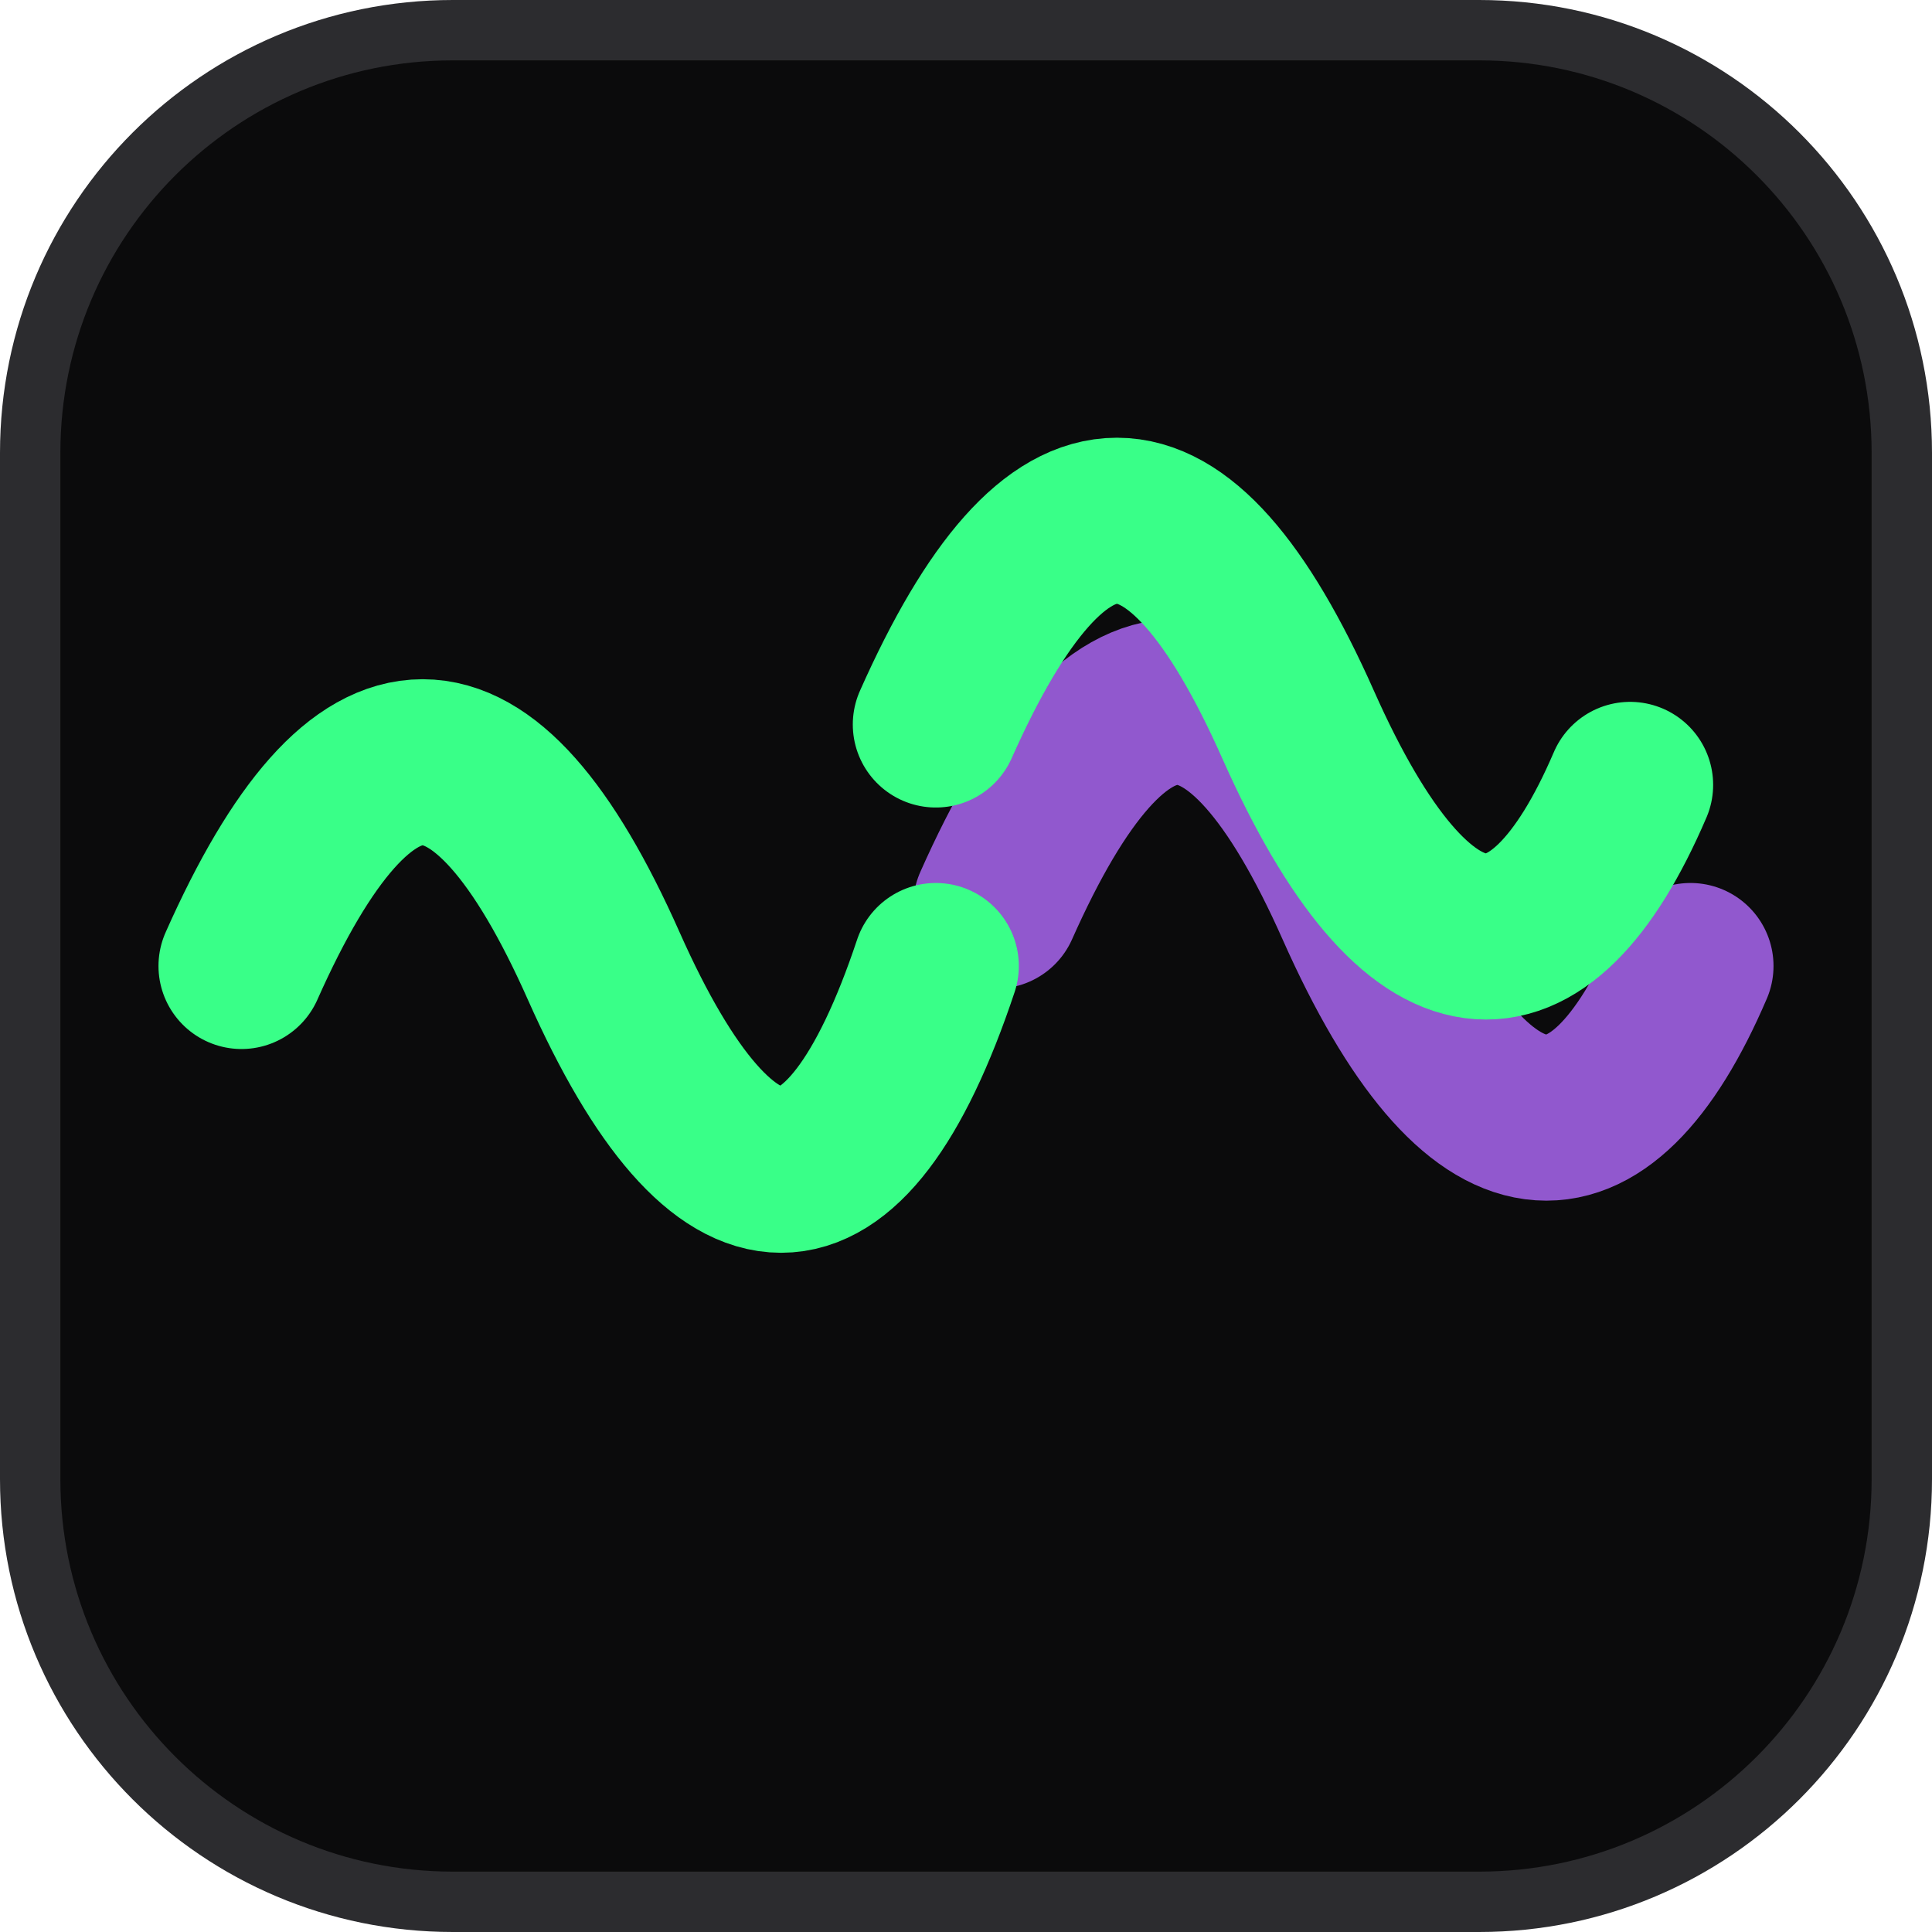
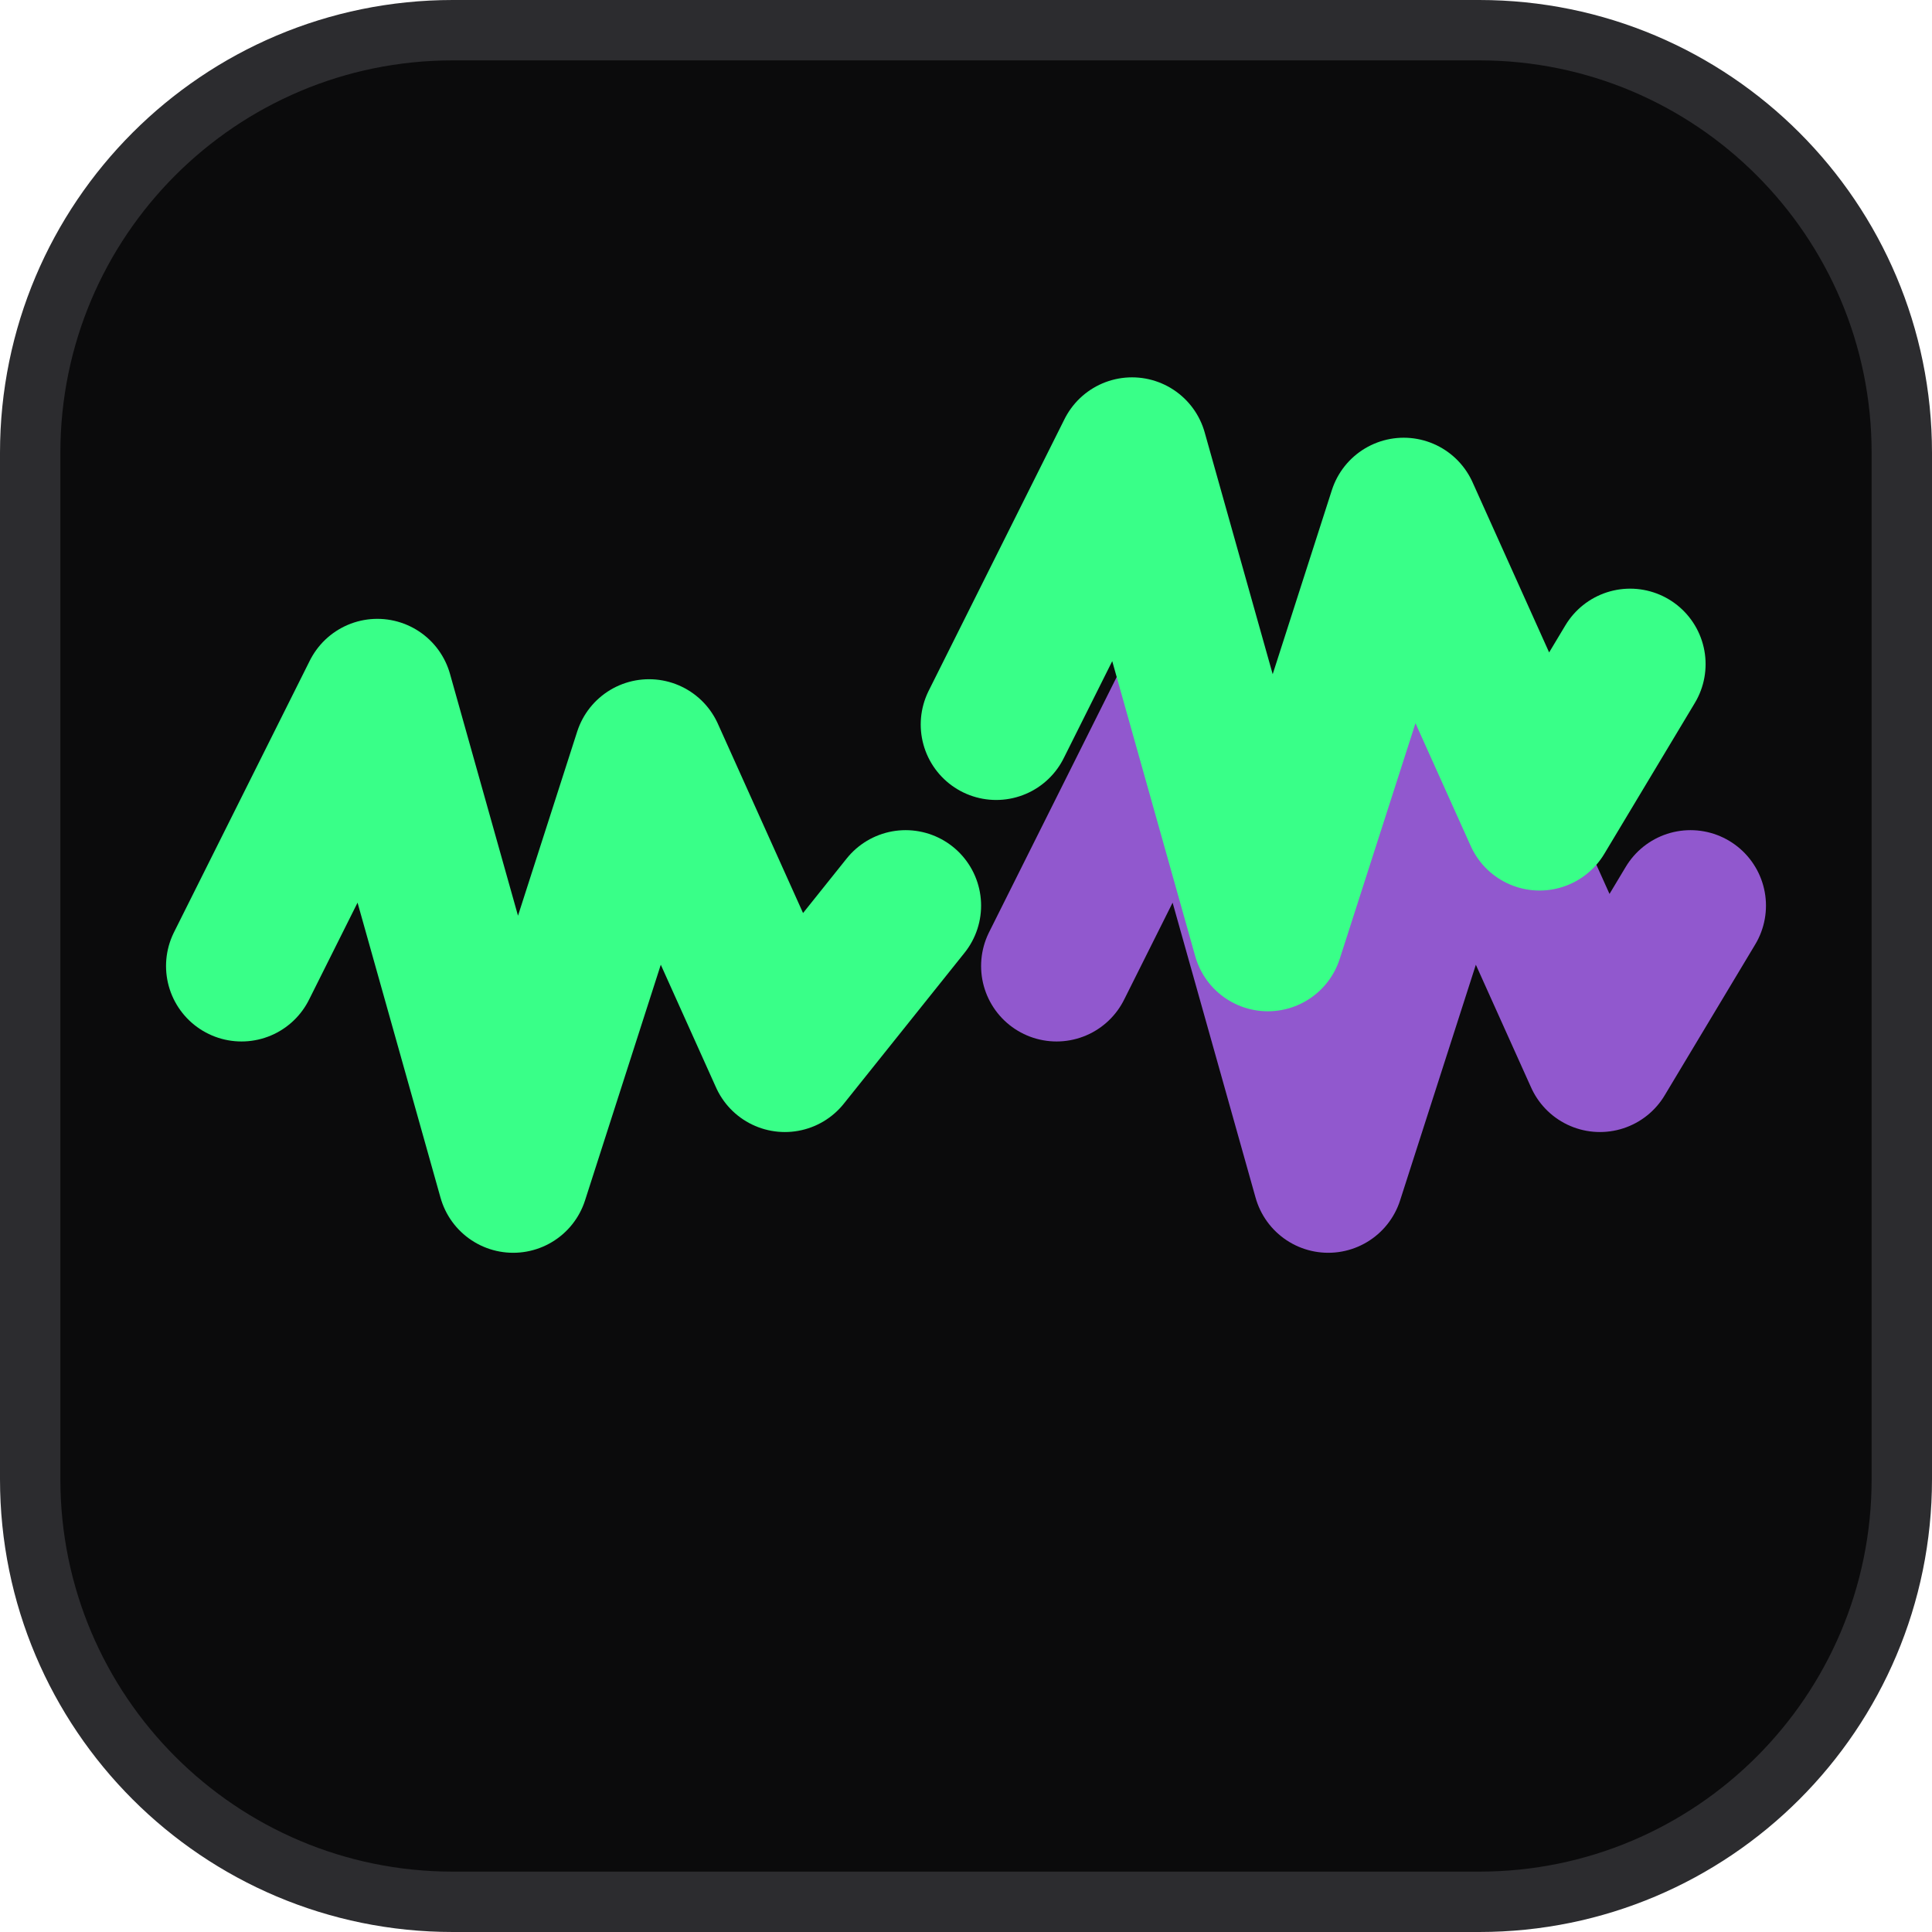
<svg xmlns="http://www.w3.org/2000/svg" viewBox="0 0 64 64">
+   <defs>
+     <linearGradient id="pg" x1="0" y1="64" x2="64" y2="0" gradientUnits="userSpaceOnUse">
+       <stop offset=".15" stop-color="#922cff" />
+       <stop offset=".45" stop-color="#c855f5" />
+       <stop offset=".8" stop-color="#3dfea0" />
+     </linearGradient>
+     <linearGradient id="pgv" x1="0" y1="60" x2="0" y2="4" gradientUnits="userSpaceOnUse">
+       <stop offset=".05" stop-color="#922cff" />
+       <stop offset=".45" stop-color="#c855f5" />
+       <stop offset=".95" stop-color="#3dfea0" />
+     </linearGradient>
+     <linearGradient id="ph" x1="8" y1="0" x2="56" y2="0" gradientUnits="userSpaceOnUse">
+       <stop offset="0" stop-color="#922cff" />
+       <stop offset=".5" stop-color="#c855f5" />
+       <stop offset="1" stop-color="#3dfea0" />
+     </linearGradient>
+     <clipPath id="clip">
+       <rect x="2" y="2" width="60" height="60" rx="13" />
+     </clipPath>
+   </defs>
  <rect x="1" y="1" width="62" height="62" rx="14" fill="#0b0b0c" stroke="#2c2c2f" stroke-width="2" />
-   <g fill="none" stroke-linecap="round" stroke-width="5.5">
-     <path d="M33 26c4-9 8-9 12 0s8 9 11 2" stroke="#b36bff" transform="translate(0 4)" opacity=".8" />
-     <path d="M8 32c4-9 8-9 12 0s8 9 11 0" stroke="#39ff88" />
-     <path d="M33 26c4-9 8-9 12 0s8 9 11 2" stroke="#39ff88" transform="translate(-2 -2)" />
+   <g fill="none" stroke-width="5" stroke-linecap="round" stroke-linejoin="round">
+     <path d="M35 26L39.5 17 44 33 48.5 19 53 29 56 24" stroke="#b36bff" opacity=".8" transform="translate(0 6)" />
+     <path d="M8 32L12.5 23 17 39 21.5 25 26 35 30 30" stroke="#39ff88" />
+     <path d="M35 26L39.5 17 44 33 48.5 19 53 29 56 24" stroke="#39ff88" transform="translate(-2 -2)" />
  </g>
</svg>
